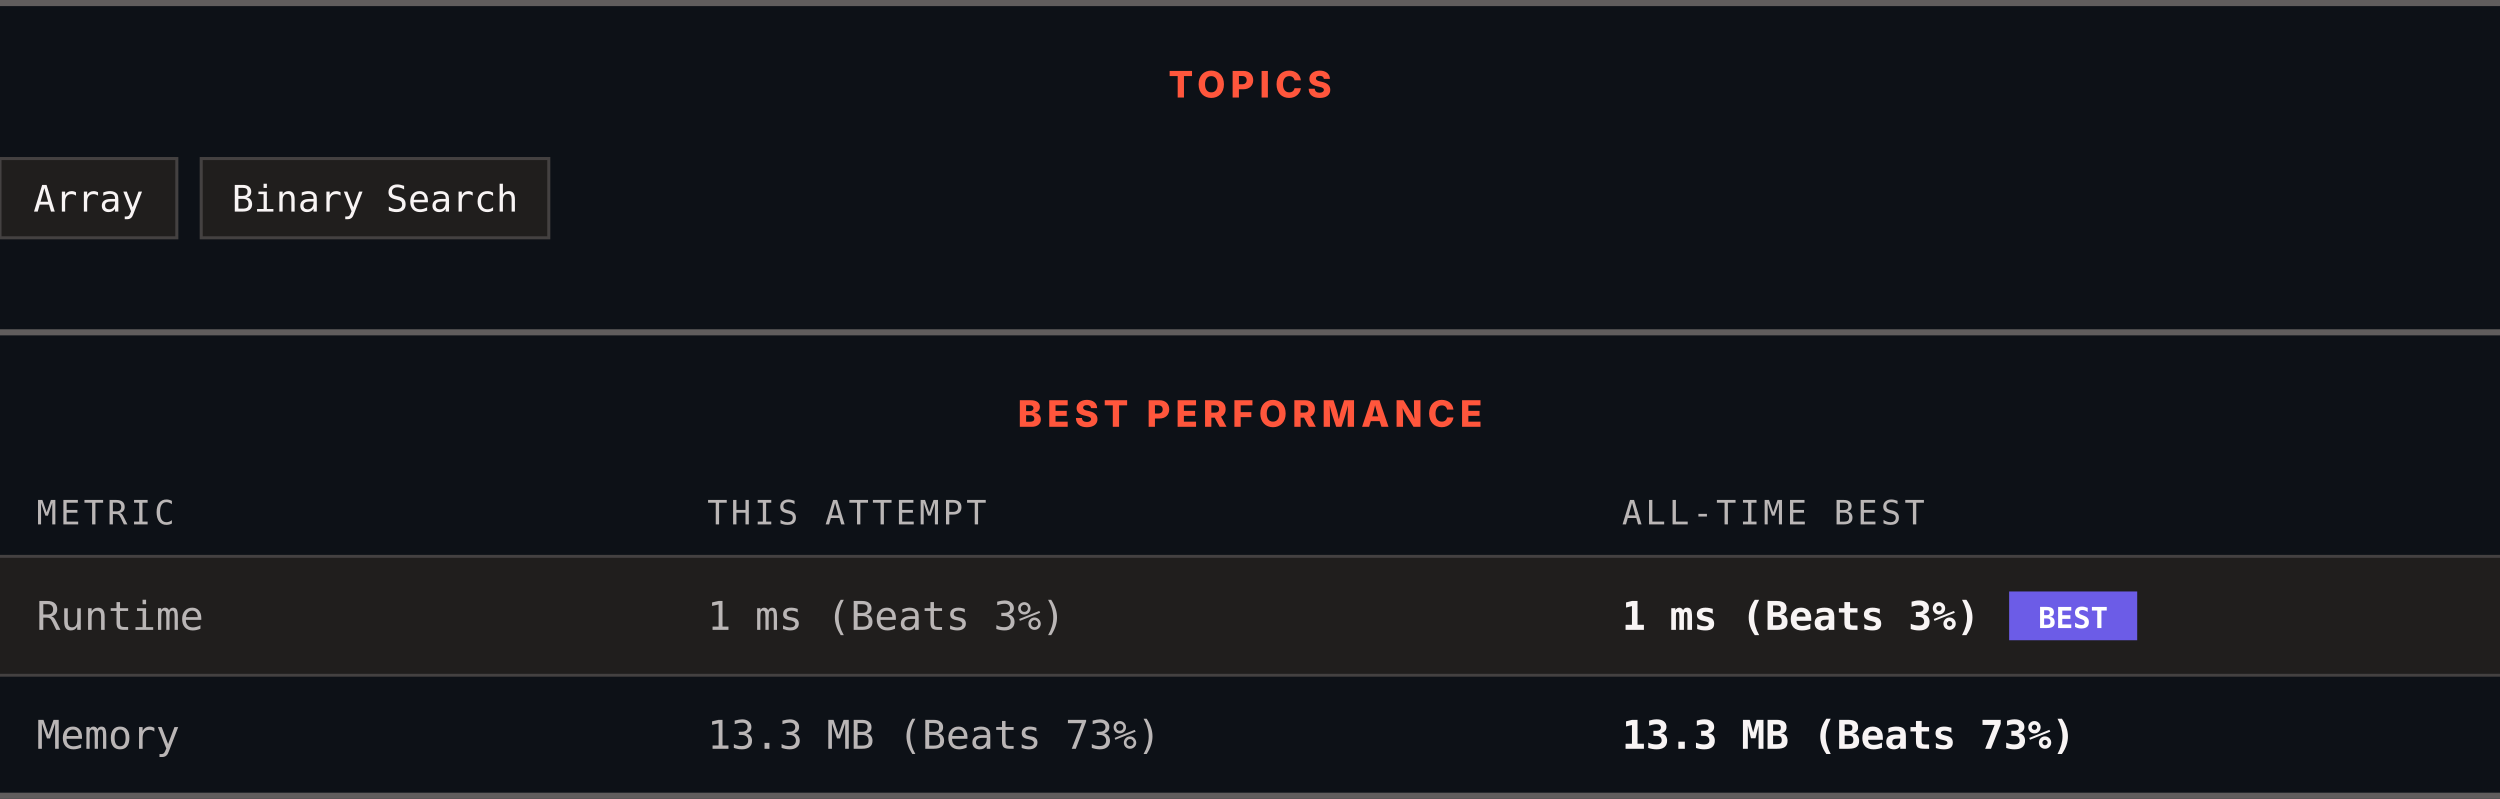
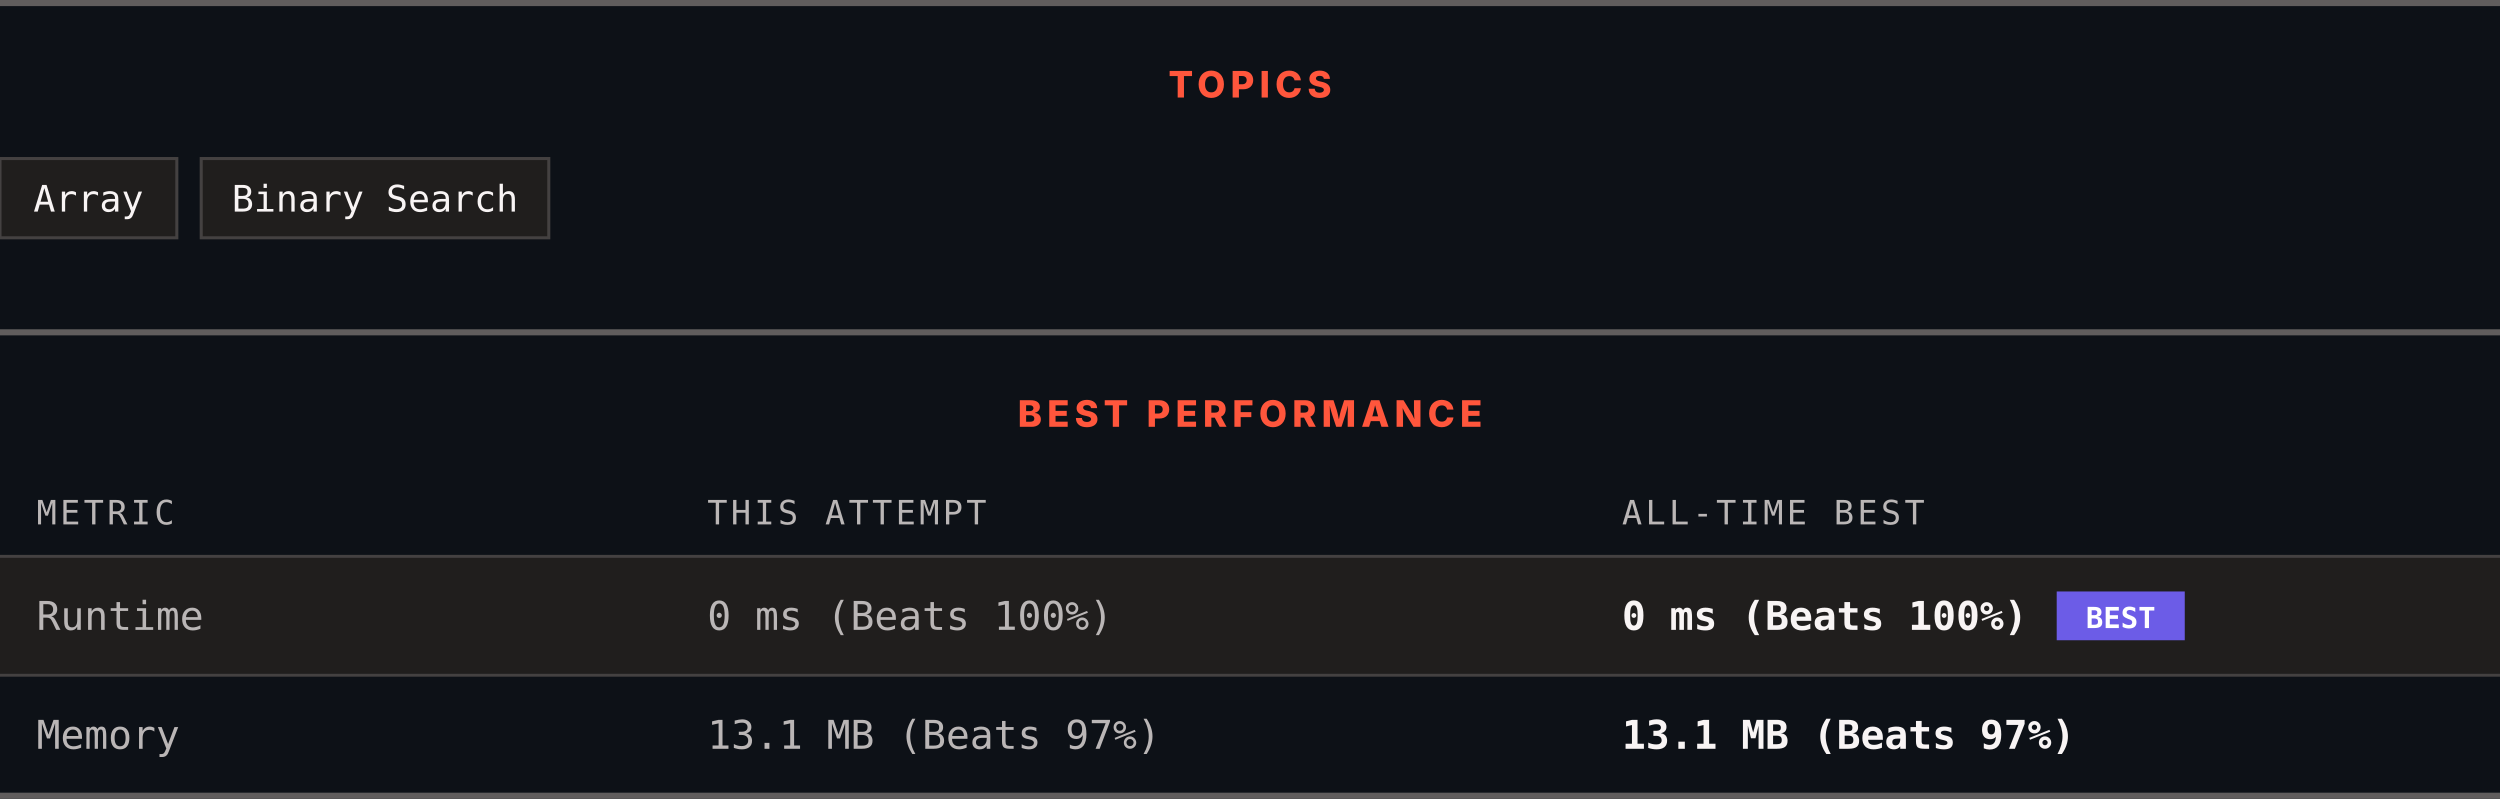
<svg xmlns="http://www.w3.org/2000/svg" width="820" height="262" viewBox="0 0 820 262" role="img" aria-label="Topics and best performance">
  <rect width="820" height="262" fill="#0d1117" />
  <rect x="0" y="0" width="820" height="2" fill="#605d5d" />
  <text x="410" y="32" text-anchor="middle" font-family="Archivo, system-ui, -apple-system, Segoe UI, sans-serif" font-size="12" font-weight="800" letter-spacing="1.68" fill="#ff563c">TOPICS</text>
  <rect x="0" y="52" width="58" height="26" fill="#201e1d" stroke="#444141" />
  <text x="29" y="69.4" text-anchor="middle" font-family="ui-monospace, SFMono-Regular, Menlo, Consolas, monospace" font-size="12" fill="#f8f4f4">Array</text>
  <rect x="66" y="52" width="114" height="26" fill="#201e1d" stroke="#444141" />
  <text x="123" y="69.4" text-anchor="middle" font-family="ui-monospace, SFMono-Regular, Menlo, Consolas, monospace" font-size="12" fill="#f8f4f4">Binary Search</text>
  <rect x="0" y="108" width="820" height="2" fill="#605d5d" />
  <text x="410" y="140" text-anchor="middle" font-family="Archivo, system-ui, -apple-system, Segoe UI, sans-serif" font-size="12" font-weight="800" letter-spacing="1.68" fill="#ff563c">BEST PERFORMANCE</text>
  <text x="12" y="172" font-family="ui-monospace, SFMono-Regular, Menlo, Consolas, monospace" font-size="11" letter-spacing="1.1" fill="#bab6b6">METRIC</text>
  <text x="232" y="172" font-family="ui-monospace, SFMono-Regular, Menlo, Consolas, monospace" font-size="11" letter-spacing="1.1" fill="#bab6b6">THIS ATTEMPT</text>
  <text x="532" y="172" font-family="ui-monospace, SFMono-Regular, Menlo, Consolas, monospace" font-size="11" letter-spacing="1.1" fill="#bab6b6">ALL-TIME BEST</text>
  <rect x="0" y="182" width="820" height="1" fill="#444141" />
  <rect x="0" y="183" width="820" height="38" fill="#201e1d" />
  <text x="12" y="206.6" font-family="ui-monospace, SFMono-Regular, Menlo, Consolas, monospace" font-size="13" fill="#bab6b6">Runtime</text>
-   <text x="232" y="206.6" font-family="ui-monospace, SFMono-Regular, Menlo, Consolas, monospace" font-size="13" fill="#bab6b6">1 ms (Beats 3%)</text>
-   <text x="532" y="206.6" font-family="ui-monospace, SFMono-Regular, Menlo, Consolas, monospace" font-size="13" font-weight="700" fill="#f8f4f4">1 ms (Beats 3%)</text>
-   <rect x="659" y="194" width="42" height="16" fill="#6c5ce7" />
-   <text x="680" y="206" text-anchor="middle" font-family="ui-monospace, SFMono-Regular, Menlo, Consolas, monospace" font-size="9.5" font-weight="700" fill="#ffffff">BEST</text>
+   <text x="232" y="206.6" font-family="ui-monospace, SFMono-Regular, Menlo, Consolas, monospace" font-size="13" fill="#bab6b6">0 ms (Beats 100%)</text>
+   <text x="532" y="206.6" font-family="ui-monospace, SFMono-Regular, Menlo, Consolas, monospace" font-size="13" font-weight="700" fill="#f8f4f4">0 ms (Beats 100%)</text>
+   <rect x="674.6" y="194" width="42" height="16" fill="#6c5ce7" />
+   <text x="695.6" y="206" text-anchor="middle" font-family="ui-monospace, SFMono-Regular, Menlo, Consolas, monospace" font-size="9.5" font-weight="700" fill="#ffffff">BEST</text>
  <rect x="0" y="221" width="820" height="1" fill="#444141" />
  <rect x="0" y="222" width="820" height="38" fill="#0d1117" />
  <text x="12" y="245.6" font-family="ui-monospace, SFMono-Regular, Menlo, Consolas, monospace" font-size="13" fill="#bab6b6">Memory</text>
-   <text x="232" y="245.6" font-family="ui-monospace, SFMono-Regular, Menlo, Consolas, monospace" font-size="13" fill="#bab6b6">13.3 MB (Beats 73%)</text>
-   <text x="532" y="245.6" font-family="ui-monospace, SFMono-Regular, Menlo, Consolas, monospace" font-size="13" font-weight="700" fill="#f8f4f4">13.3 MB (Beats 73%)</text>
+   <text x="232" y="245.6" font-family="ui-monospace, SFMono-Regular, Menlo, Consolas, monospace" font-size="13" fill="#bab6b6">13.1 MB (Beats 97%)</text>
+   <text x="532" y="245.6" font-family="ui-monospace, SFMono-Regular, Menlo, Consolas, monospace" font-size="13" font-weight="700" fill="#f8f4f4">13.1 MB (Beats 97%)</text>
  <rect x="0" y="260" width="820" height="2" fill="#605d5d" />
</svg>
